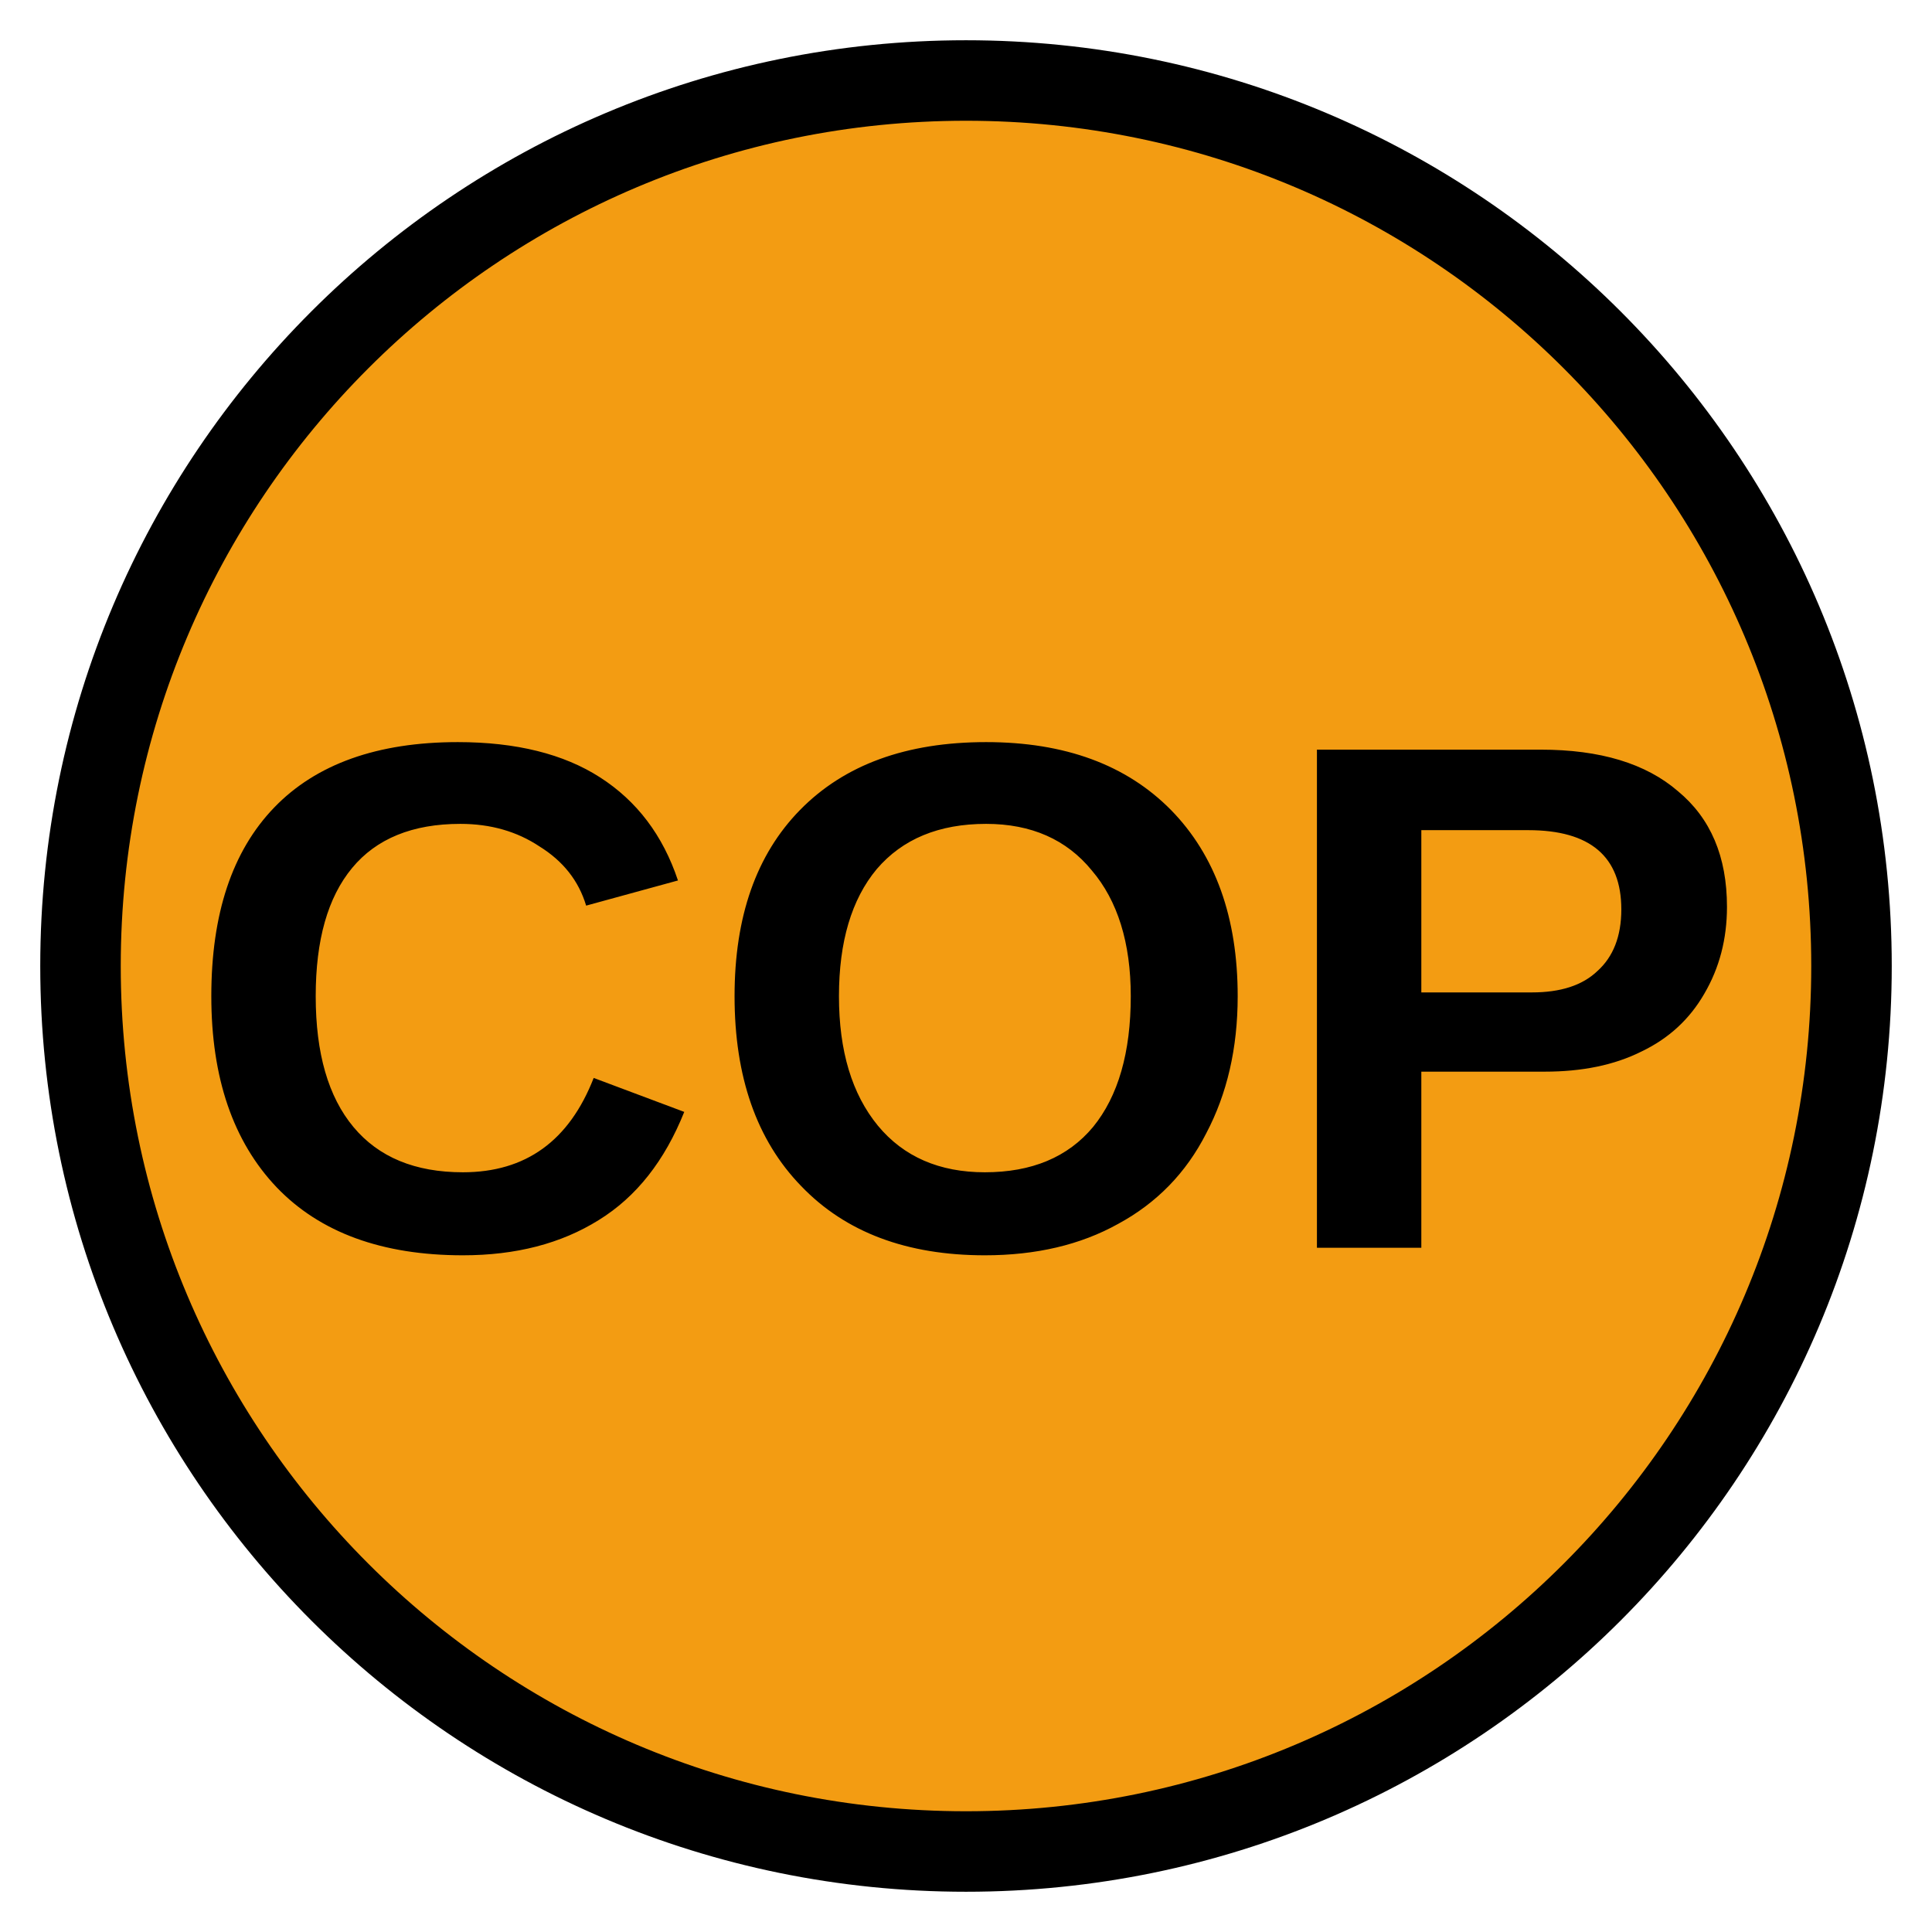
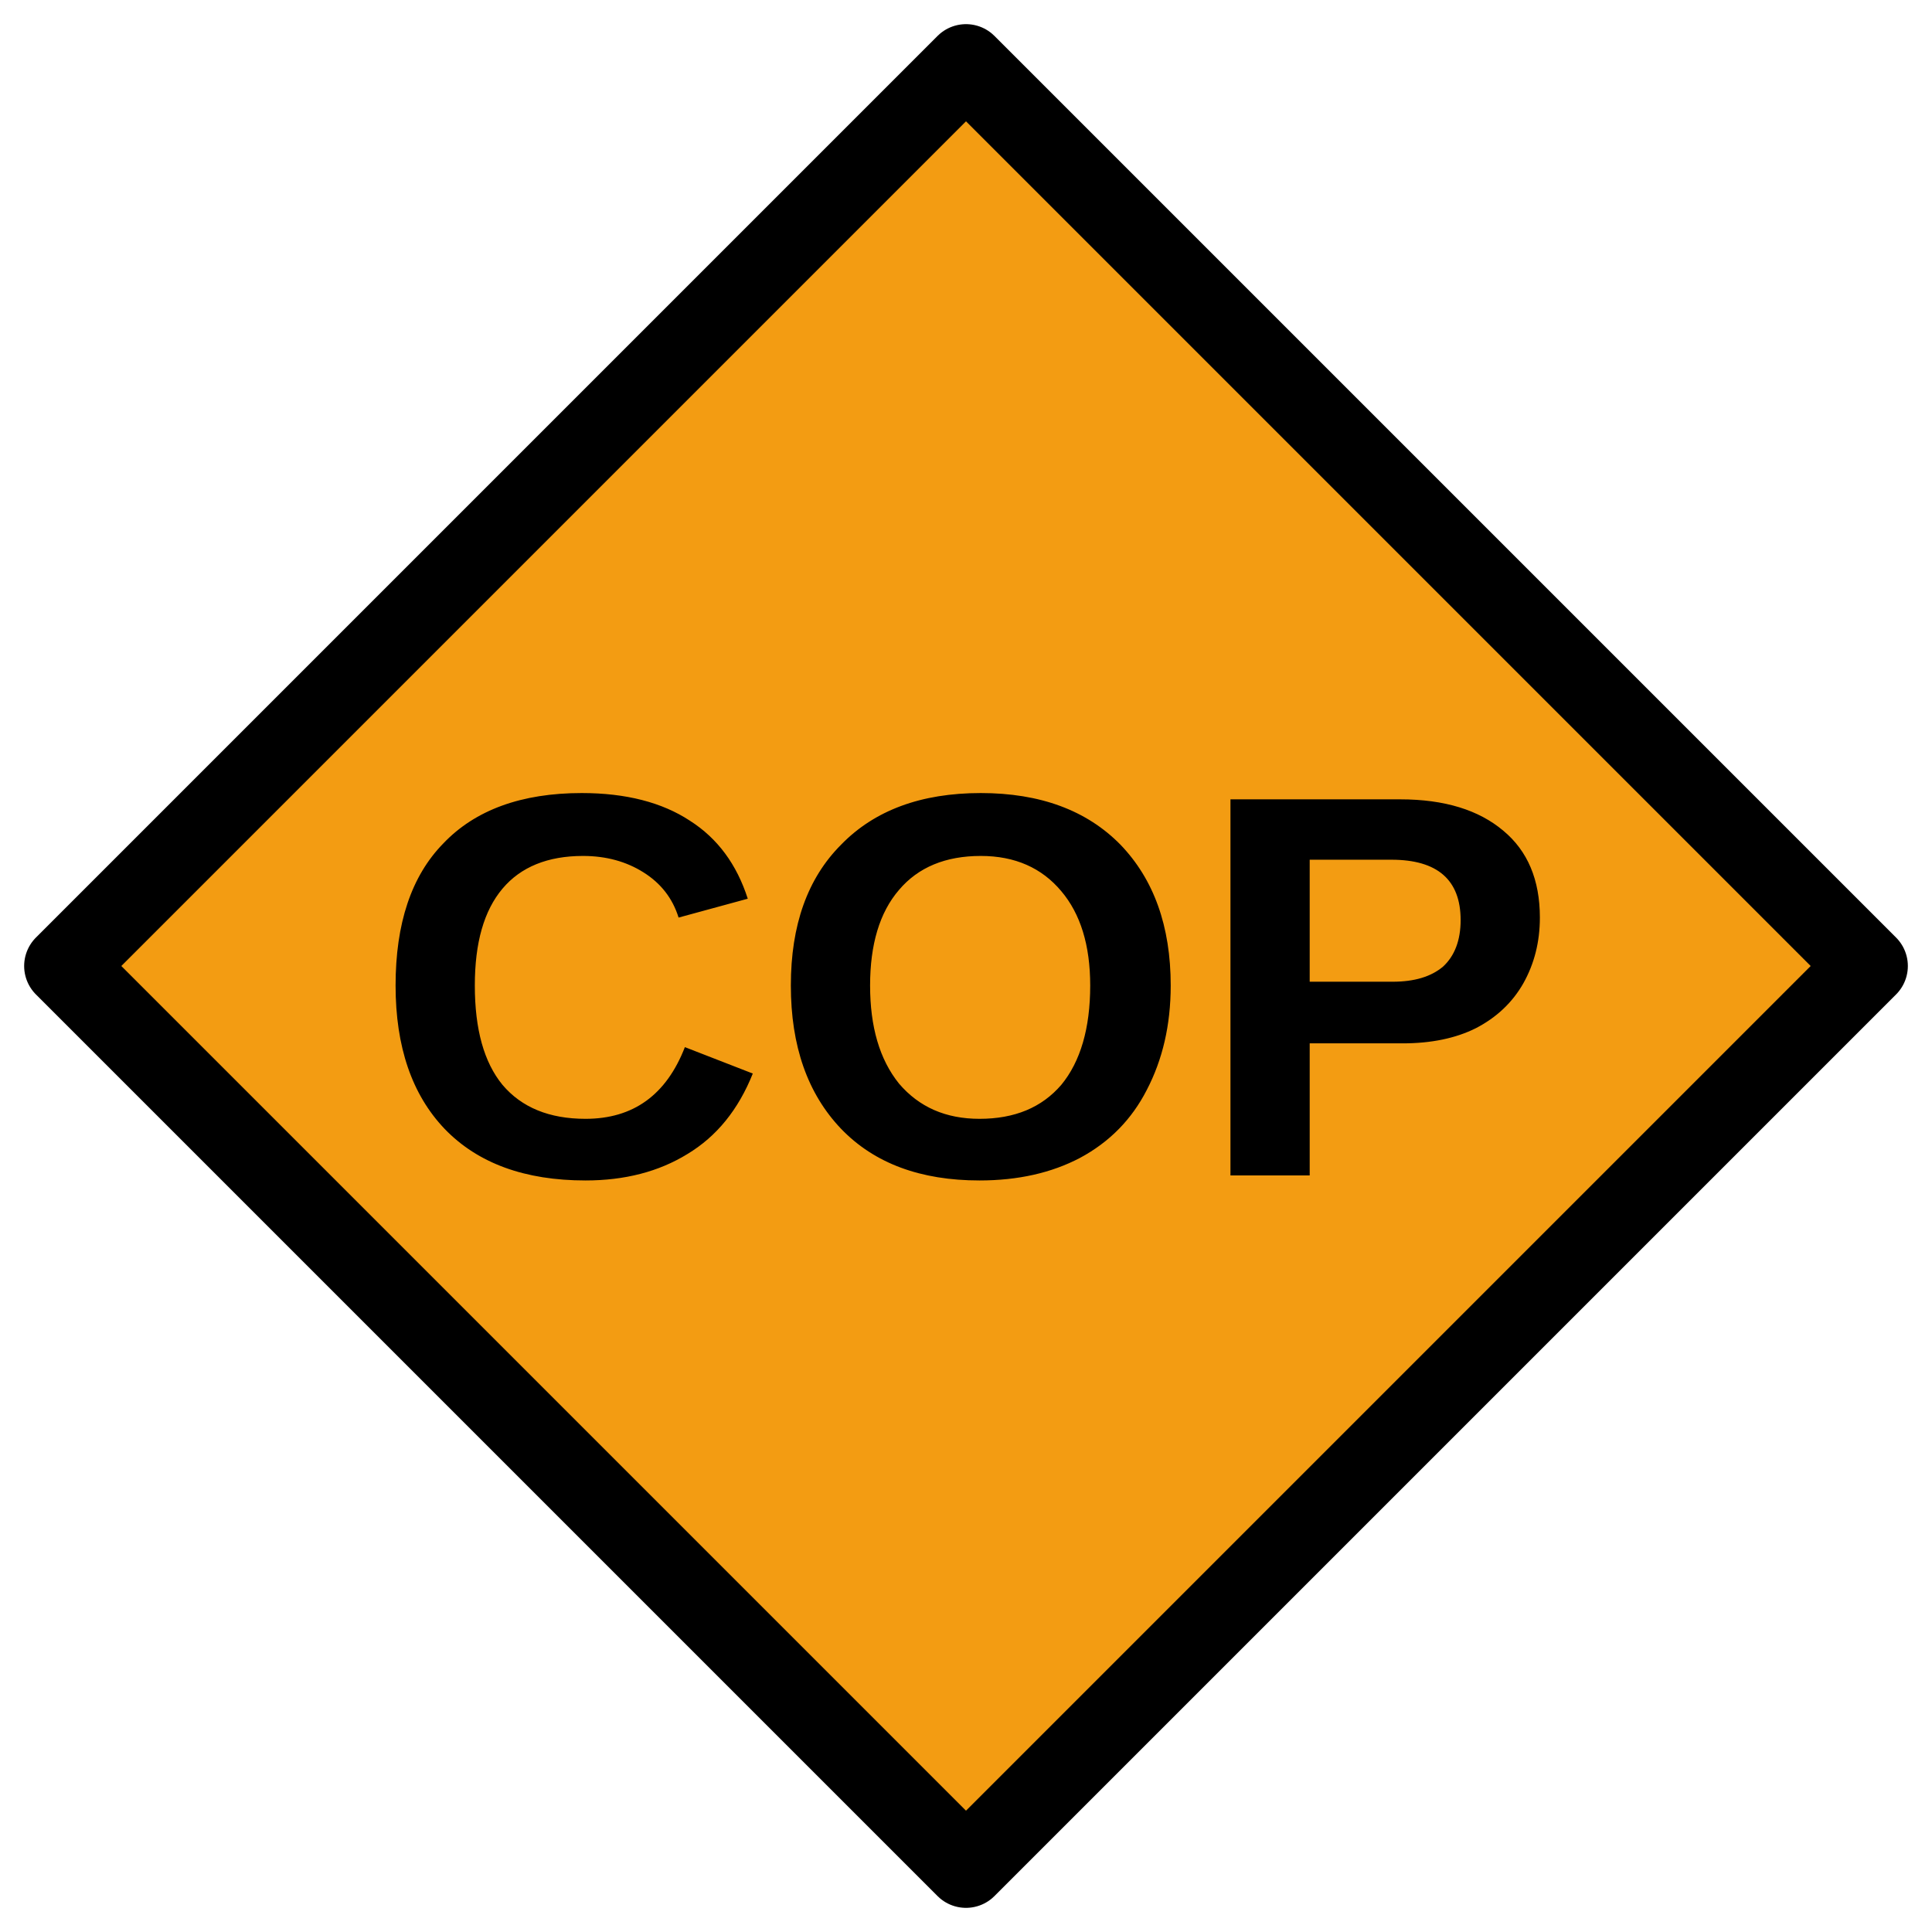
<svg xmlns="http://www.w3.org/2000/svg" viewBox="0 0 24 24">
-   <circle cx="12" cy="12" r="11" fill="#f39c12" stroke="black" stroke-width="1" />
-   <text x="12" y="15.5" text-anchor="middle" font-weight="700" font-size="9" font-family="Arial" fill="black">COP</text>
+   <polygon points="12,0.8 23.2,12 12,23.2 0.8,12" fill="#f39c12" stroke="black" stroke-width="1" stroke-linejoin="round" />
+   <text x="12" y="14.6" text-anchor="middle" font-weight="700" font-size="6.8" font-family="Arial" fill="black">COP</text>
</svg>
